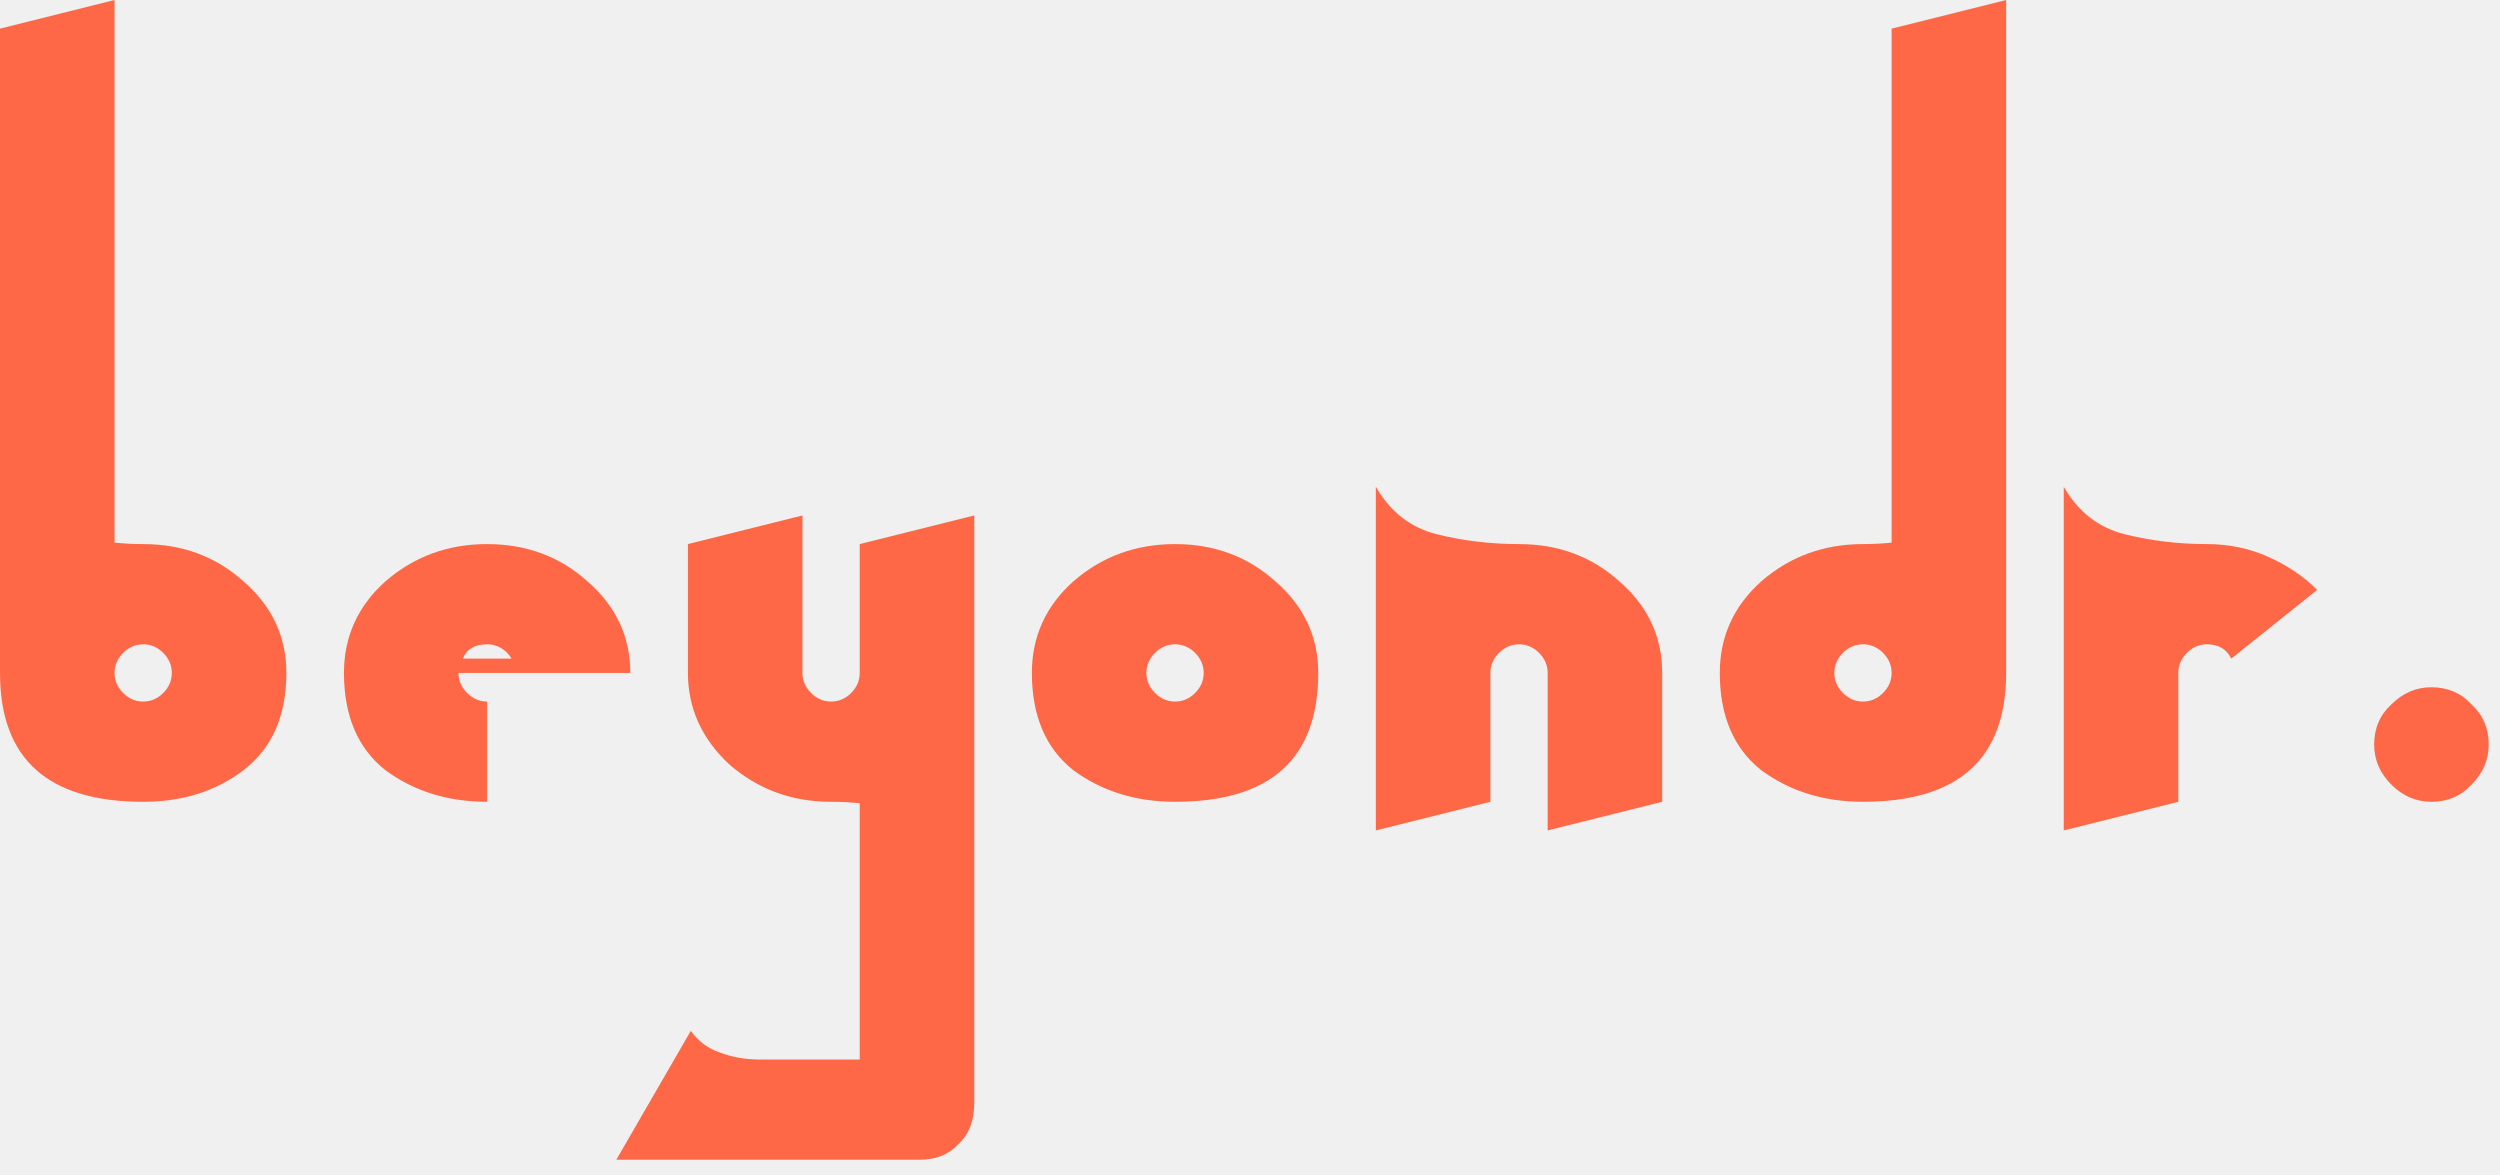
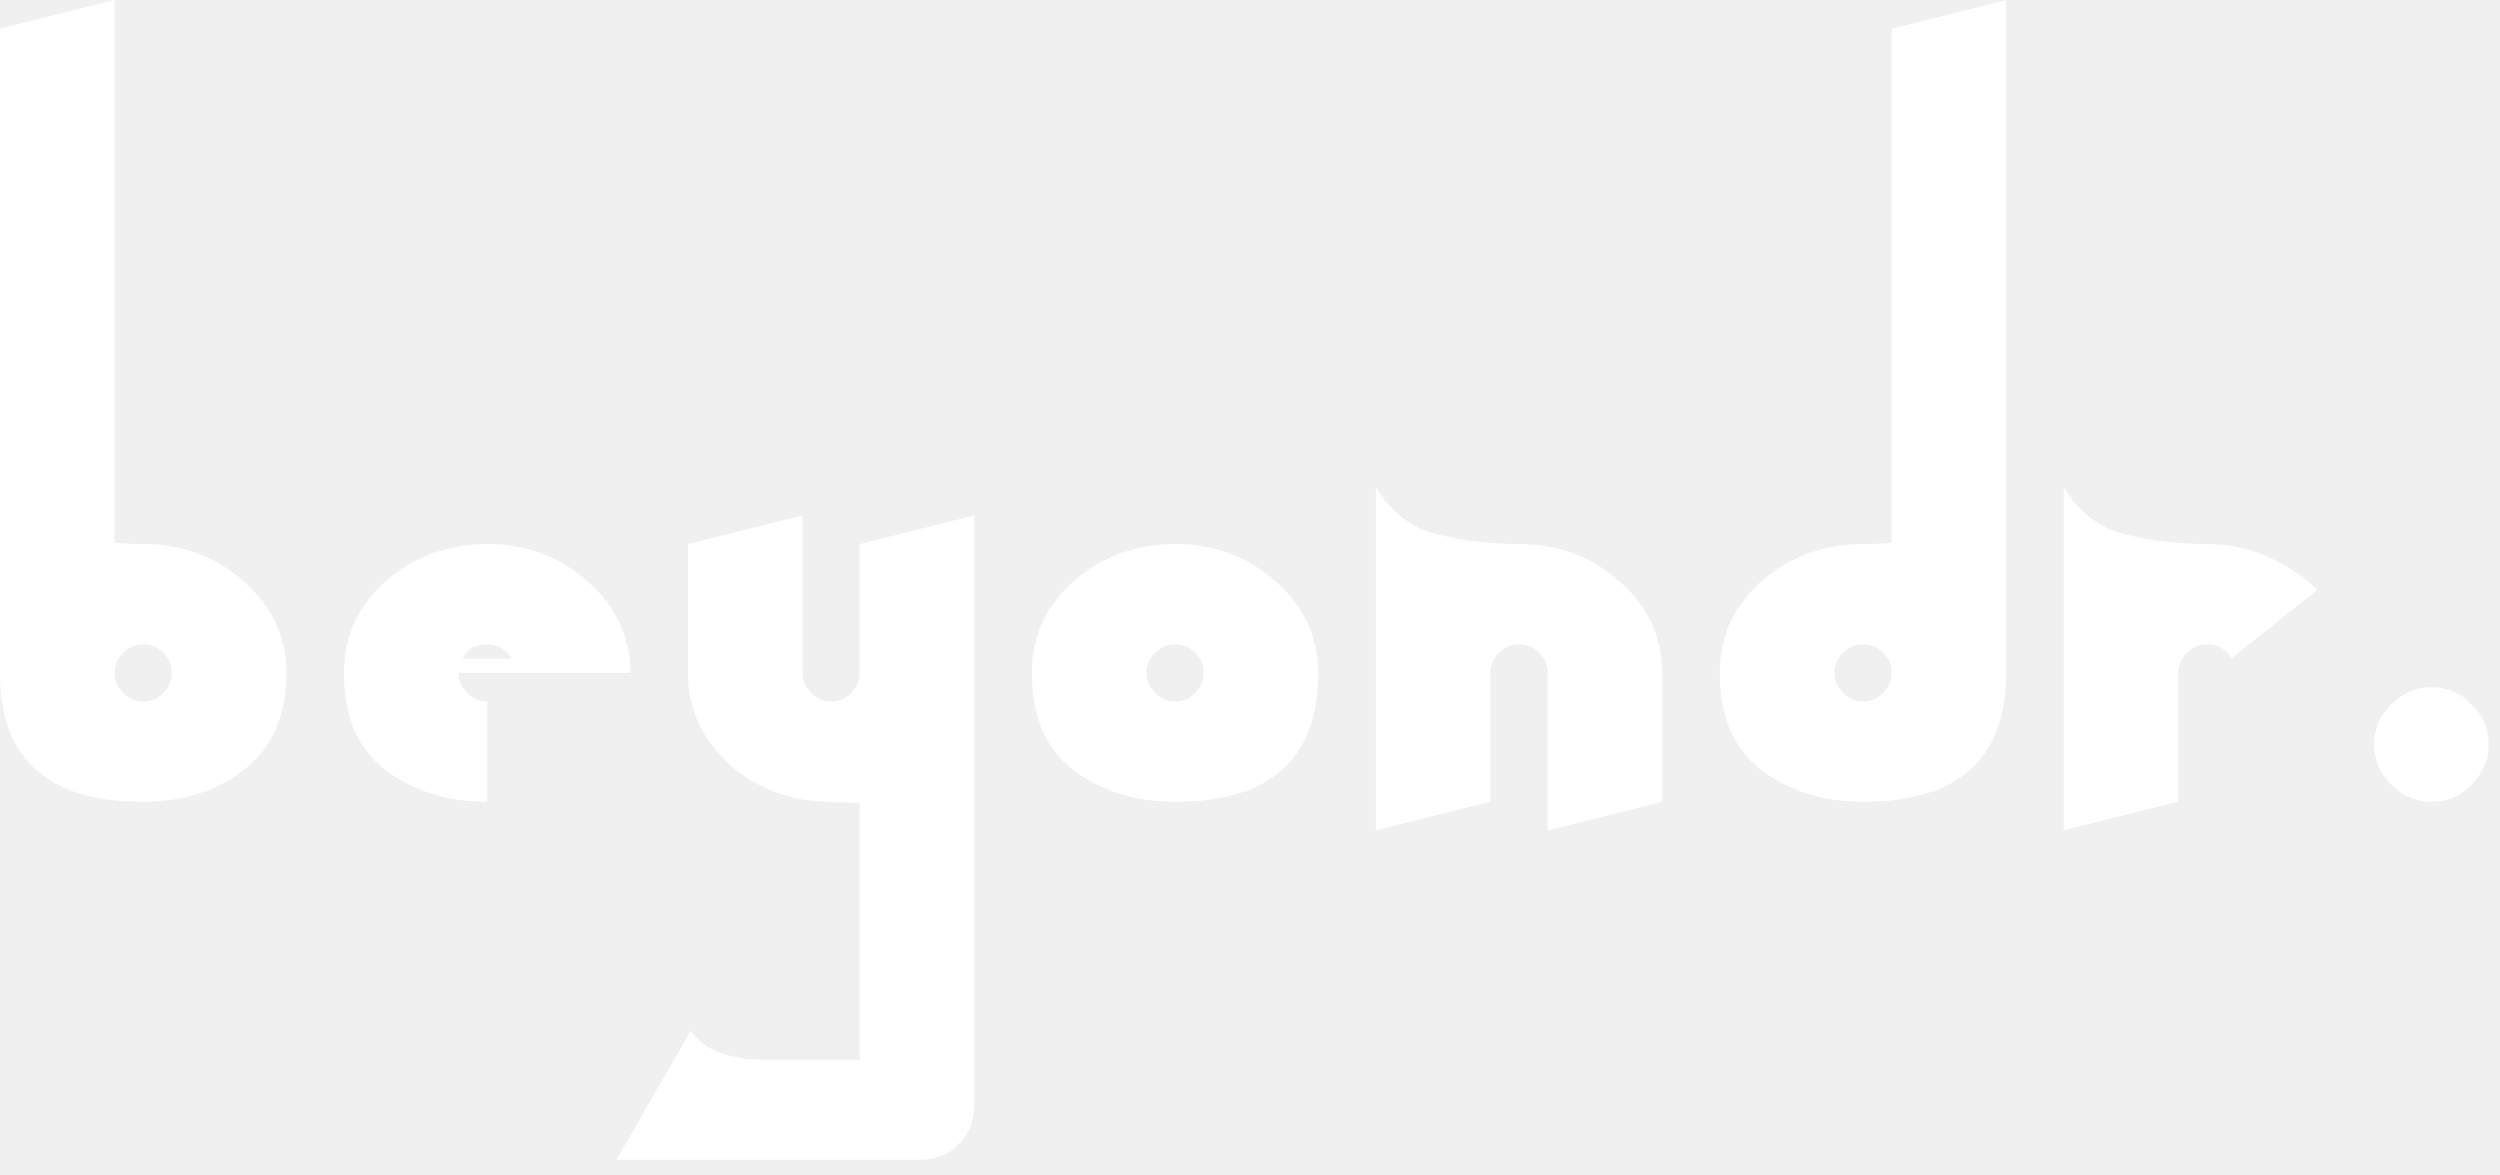
<svg xmlns="http://www.w3.org/2000/svg" width="149" height="70" viewBox="0 0 149 70" fill="none">
-   <path d="M8.533 47.787C2.844 47.787 0 45.227 0 40.107V29.013V1.707L6.827 0V32.341C7.396 32.398 7.964 32.427 8.533 32.427C10.866 32.427 12.857 33.166 14.507 34.645C16.213 36.124 17.067 37.945 17.067 40.107C17.067 42.667 16.213 44.601 14.507 45.909C12.857 47.161 10.866 47.787 8.533 47.787ZM8.533 41.813C8.988 41.813 9.387 41.643 9.728 41.301C10.069 40.96 10.24 40.562 10.24 40.107C10.24 39.652 10.069 39.253 9.728 38.912C9.387 38.571 8.988 38.4 8.533 38.4C8.078 38.4 7.68 38.571 7.339 38.912C6.997 39.253 6.827 39.652 6.827 40.107C6.827 40.562 6.997 40.96 7.339 41.301C7.68 41.643 8.078 41.813 8.533 41.813ZM27.327 40.107C27.327 40.562 27.497 40.96 27.839 41.301C28.18 41.643 28.578 41.813 29.033 41.813V47.787C26.701 47.787 24.681 47.161 22.975 45.909C21.325 44.601 20.5 42.667 20.5 40.107C20.5 37.945 21.325 36.124 22.975 34.645C24.681 33.166 26.701 32.427 29.033 32.427C31.366 32.427 33.357 33.166 35.007 34.645C36.713 36.124 37.567 37.945 37.567 40.107H27.327ZM30.484 39.253C30.427 39.14 30.342 39.026 30.228 38.912C29.887 38.571 29.488 38.4 29.033 38.4C28.294 38.4 27.81 38.684 27.583 39.253H30.484ZM36.733 69.12L41.171 61.44C41.626 62.066 42.195 62.492 42.877 62.72C43.617 63.004 44.413 63.147 45.267 63.147H51.24V47.872C50.671 47.815 50.102 47.787 49.533 47.787C47.201 47.787 45.181 47.047 43.475 45.568C41.825 44.032 41 42.212 41 40.107V32.427L47.827 30.72V40.107C47.827 40.562 47.997 40.96 48.339 41.301C48.68 41.643 49.078 41.813 49.533 41.813C49.988 41.813 50.387 41.643 50.728 41.301C51.069 40.96 51.24 40.562 51.24 40.107V32.427L58.067 30.72V65.707C58.067 66.788 57.754 67.612 57.128 68.181C56.559 68.807 55.791 69.12 54.824 69.12H36.733ZM70.033 47.787C67.701 47.787 65.681 47.161 63.975 45.909C62.325 44.601 61.5 42.667 61.5 40.107C61.5 37.945 62.325 36.124 63.975 34.645C65.681 33.166 67.701 32.427 70.033 32.427C72.366 32.427 74.357 33.166 76.007 34.645C77.713 36.124 78.567 37.945 78.567 40.107C78.567 45.227 75.722 47.787 70.033 47.787ZM70.033 41.813C70.488 41.813 70.887 41.643 71.228 41.301C71.569 40.96 71.74 40.562 71.74 40.107C71.74 39.652 71.569 39.253 71.228 38.912C70.887 38.571 70.488 38.4 70.033 38.4C69.578 38.4 69.18 38.571 68.839 38.912C68.497 39.253 68.327 39.652 68.327 40.107C68.327 40.562 68.497 40.96 68.839 41.301C69.18 41.643 69.578 41.813 70.033 41.813ZM88.827 47.787L82 49.493V29.013C82.853 30.492 84.048 31.431 85.584 31.829C87.177 32.228 88.827 32.427 90.533 32.427C92.866 32.427 94.857 33.166 96.507 34.645C98.213 36.124 99.067 37.945 99.067 40.107V47.787L92.24 49.493V40.107C92.24 39.652 92.069 39.253 91.728 38.912C91.387 38.571 90.988 38.4 90.533 38.4C90.078 38.4 89.68 38.571 89.339 38.912C88.997 39.253 88.827 39.652 88.827 40.107V47.787ZM111.033 47.787C108.701 47.787 106.681 47.161 104.975 45.909C103.325 44.601 102.5 42.667 102.5 40.107C102.5 37.945 103.325 36.124 104.975 34.645C106.681 33.166 108.701 32.427 111.033 32.427C111.602 32.427 112.171 32.398 112.74 32.341V1.707L119.567 0V29.013V40.107C119.567 45.227 116.722 47.787 111.033 47.787ZM111.033 41.813C111.488 41.813 111.887 41.643 112.228 41.301C112.569 40.96 112.74 40.562 112.74 40.107C112.74 39.652 112.569 39.253 112.228 38.912C111.887 38.571 111.488 38.4 111.033 38.4C110.578 38.4 110.18 38.571 109.839 38.912C109.497 39.253 109.327 39.652 109.327 40.107C109.327 40.562 109.497 40.96 109.839 41.301C110.18 41.643 110.578 41.813 111.033 41.813ZM138.104 35.157L132.984 39.253C132.7 38.684 132.216 38.4 131.533 38.4C131.078 38.4 130.68 38.571 130.339 38.912C129.997 39.253 129.827 39.652 129.827 40.107V47.787L123 49.493V29.013C123.853 30.492 125.048 31.431 126.584 31.829C128.177 32.228 129.827 32.427 131.533 32.427C132.842 32.427 134.065 32.683 135.203 33.195C136.34 33.707 137.308 34.361 138.104 35.157ZM144.913 47.787C144.003 47.787 143.207 47.445 142.524 46.763C141.841 46.08 141.5 45.284 141.5 44.373C141.5 43.406 141.841 42.61 142.524 41.984C143.207 41.301 144.003 40.96 144.913 40.96C145.88 40.96 146.677 41.301 147.303 41.984C147.985 42.61 148.327 43.406 148.327 44.373C148.327 45.284 147.985 46.08 147.303 46.763C146.677 47.445 145.88 47.787 144.913 47.787Z" fill="#FE6847" />
+   <path d="M8.533 47.787C2.844 47.787 0 45.227 0 40.107V29.013V1.707L6.827 0V32.341C7.396 32.398 7.964 32.427 8.533 32.427C10.866 32.427 12.857 33.166 14.507 34.645C16.213 36.124 17.067 37.945 17.067 40.107C17.067 42.667 16.213 44.601 14.507 45.909C12.857 47.161 10.866 47.787 8.533 47.787ZM8.533 41.813C8.988 41.813 9.387 41.643 9.728 41.301C10.069 40.96 10.24 40.562 10.24 40.107C10.24 39.652 10.069 39.253 9.728 38.912C9.387 38.571 8.988 38.4 8.533 38.4C8.078 38.4 7.68 38.571 7.339 38.912C6.997 39.253 6.827 39.652 6.827 40.107C6.827 40.562 6.997 40.96 7.339 41.301C7.68 41.643 8.078 41.813 8.533 41.813ZM27.327 40.107C27.327 40.562 27.497 40.96 27.839 41.301C28.18 41.643 28.578 41.813 29.033 41.813V47.787C26.701 47.787 24.681 47.161 22.975 45.909C21.325 44.601 20.5 42.667 20.5 40.107C20.5 37.945 21.325 36.124 22.975 34.645C24.681 33.166 26.701 32.427 29.033 32.427C31.366 32.427 33.357 33.166 35.007 34.645C36.713 36.124 37.567 37.945 37.567 40.107H27.327ZM30.484 39.253C30.427 39.14 30.342 39.026 30.228 38.912C29.887 38.571 29.488 38.4 29.033 38.4C28.294 38.4 27.81 38.684 27.583 39.253H30.484ZM36.733 69.12L41.171 61.44C41.626 62.066 42.195 62.492 42.877 62.72C43.617 63.004 44.413 63.147 45.267 63.147H51.24V47.872C50.671 47.815 50.102 47.787 49.533 47.787C47.201 47.787 45.181 47.047 43.475 45.568C41.825 44.032 41 42.212 41 40.107V32.427L47.827 30.72V40.107C47.827 40.562 47.997 40.96 48.339 41.301C48.68 41.643 49.078 41.813 49.533 41.813C49.988 41.813 50.387 41.643 50.728 41.301C51.069 40.96 51.24 40.562 51.24 40.107V32.427L58.067 30.72V65.707C58.067 66.788 57.754 67.612 57.128 68.181C56.559 68.807 55.791 69.12 54.824 69.12H36.733ZM70.033 47.787C67.701 47.787 65.681 47.161 63.975 45.909C62.325 44.601 61.5 42.667 61.5 40.107C61.5 37.945 62.325 36.124 63.975 34.645C65.681 33.166 67.701 32.427 70.033 32.427C72.366 32.427 74.357 33.166 76.007 34.645C77.713 36.124 78.567 37.945 78.567 40.107C78.567 45.227 75.722 47.787 70.033 47.787ZM70.033 41.813C70.488 41.813 70.887 41.643 71.228 41.301C71.569 40.96 71.74 40.562 71.74 40.107C71.74 39.652 71.569 39.253 71.228 38.912C70.887 38.571 70.488 38.4 70.033 38.4C69.578 38.4 69.18 38.571 68.839 38.912C68.497 39.253 68.327 39.652 68.327 40.107C68.327 40.562 68.497 40.96 68.839 41.301C69.18 41.643 69.578 41.813 70.033 41.813ZM88.827 47.787L82 49.493V29.013C82.853 30.492 84.048 31.431 85.584 31.829C87.177 32.228 88.827 32.427 90.533 32.427C92.866 32.427 94.857 33.166 96.507 34.645C98.213 36.124 99.067 37.945 99.067 40.107V47.787L92.24 49.493V40.107C92.24 39.652 92.069 39.253 91.728 38.912C91.387 38.571 90.988 38.4 90.533 38.4C90.078 38.4 89.68 38.571 89.339 38.912C88.997 39.253 88.827 39.652 88.827 40.107V47.787ZM111.033 47.787C108.701 47.787 106.681 47.161 104.975 45.909C103.325 44.601 102.5 42.667 102.5 40.107C102.5 37.945 103.325 36.124 104.975 34.645C106.681 33.166 108.701 32.427 111.033 32.427C111.602 32.427 112.171 32.398 112.74 32.341V1.707L119.567 0V29.013V40.107C119.567 45.227 116.722 47.787 111.033 47.787ZM111.033 41.813C111.488 41.813 111.887 41.643 112.228 41.301C112.569 40.96 112.74 40.562 112.74 40.107C112.74 39.652 112.569 39.253 112.228 38.912C111.887 38.571 111.488 38.4 111.033 38.4C110.578 38.4 110.18 38.571 109.839 38.912C109.497 39.253 109.327 39.652 109.327 40.107C109.327 40.562 109.497 40.96 109.839 41.301C110.18 41.643 110.578 41.813 111.033 41.813ZM138.104 35.157L132.984 39.253C132.7 38.684 132.216 38.4 131.533 38.4C131.078 38.4 130.68 38.571 130.339 38.912C129.997 39.253 129.827 39.652 129.827 40.107V47.787L123 49.493V29.013C123.853 30.492 125.048 31.431 126.584 31.829C128.177 32.228 129.827 32.427 131.533 32.427C132.842 32.427 134.065 32.683 135.203 33.195C136.34 33.707 137.308 34.361 138.104 35.157ZM144.913 47.787C144.003 47.787 143.207 47.445 142.524 46.763C141.841 46.08 141.5 45.284 141.5 44.373C141.5 43.406 141.841 42.61 142.524 41.984C143.207 41.301 144.003 40.96 144.913 40.96C145.88 40.96 146.677 41.301 147.303 41.984C147.985 42.61 148.327 43.406 148.327 44.373C148.327 45.284 147.985 46.08 147.303 46.763C146.677 47.445 145.88 47.787 144.913 47.787Z" fill="#FFFFFF" />
</svg>
